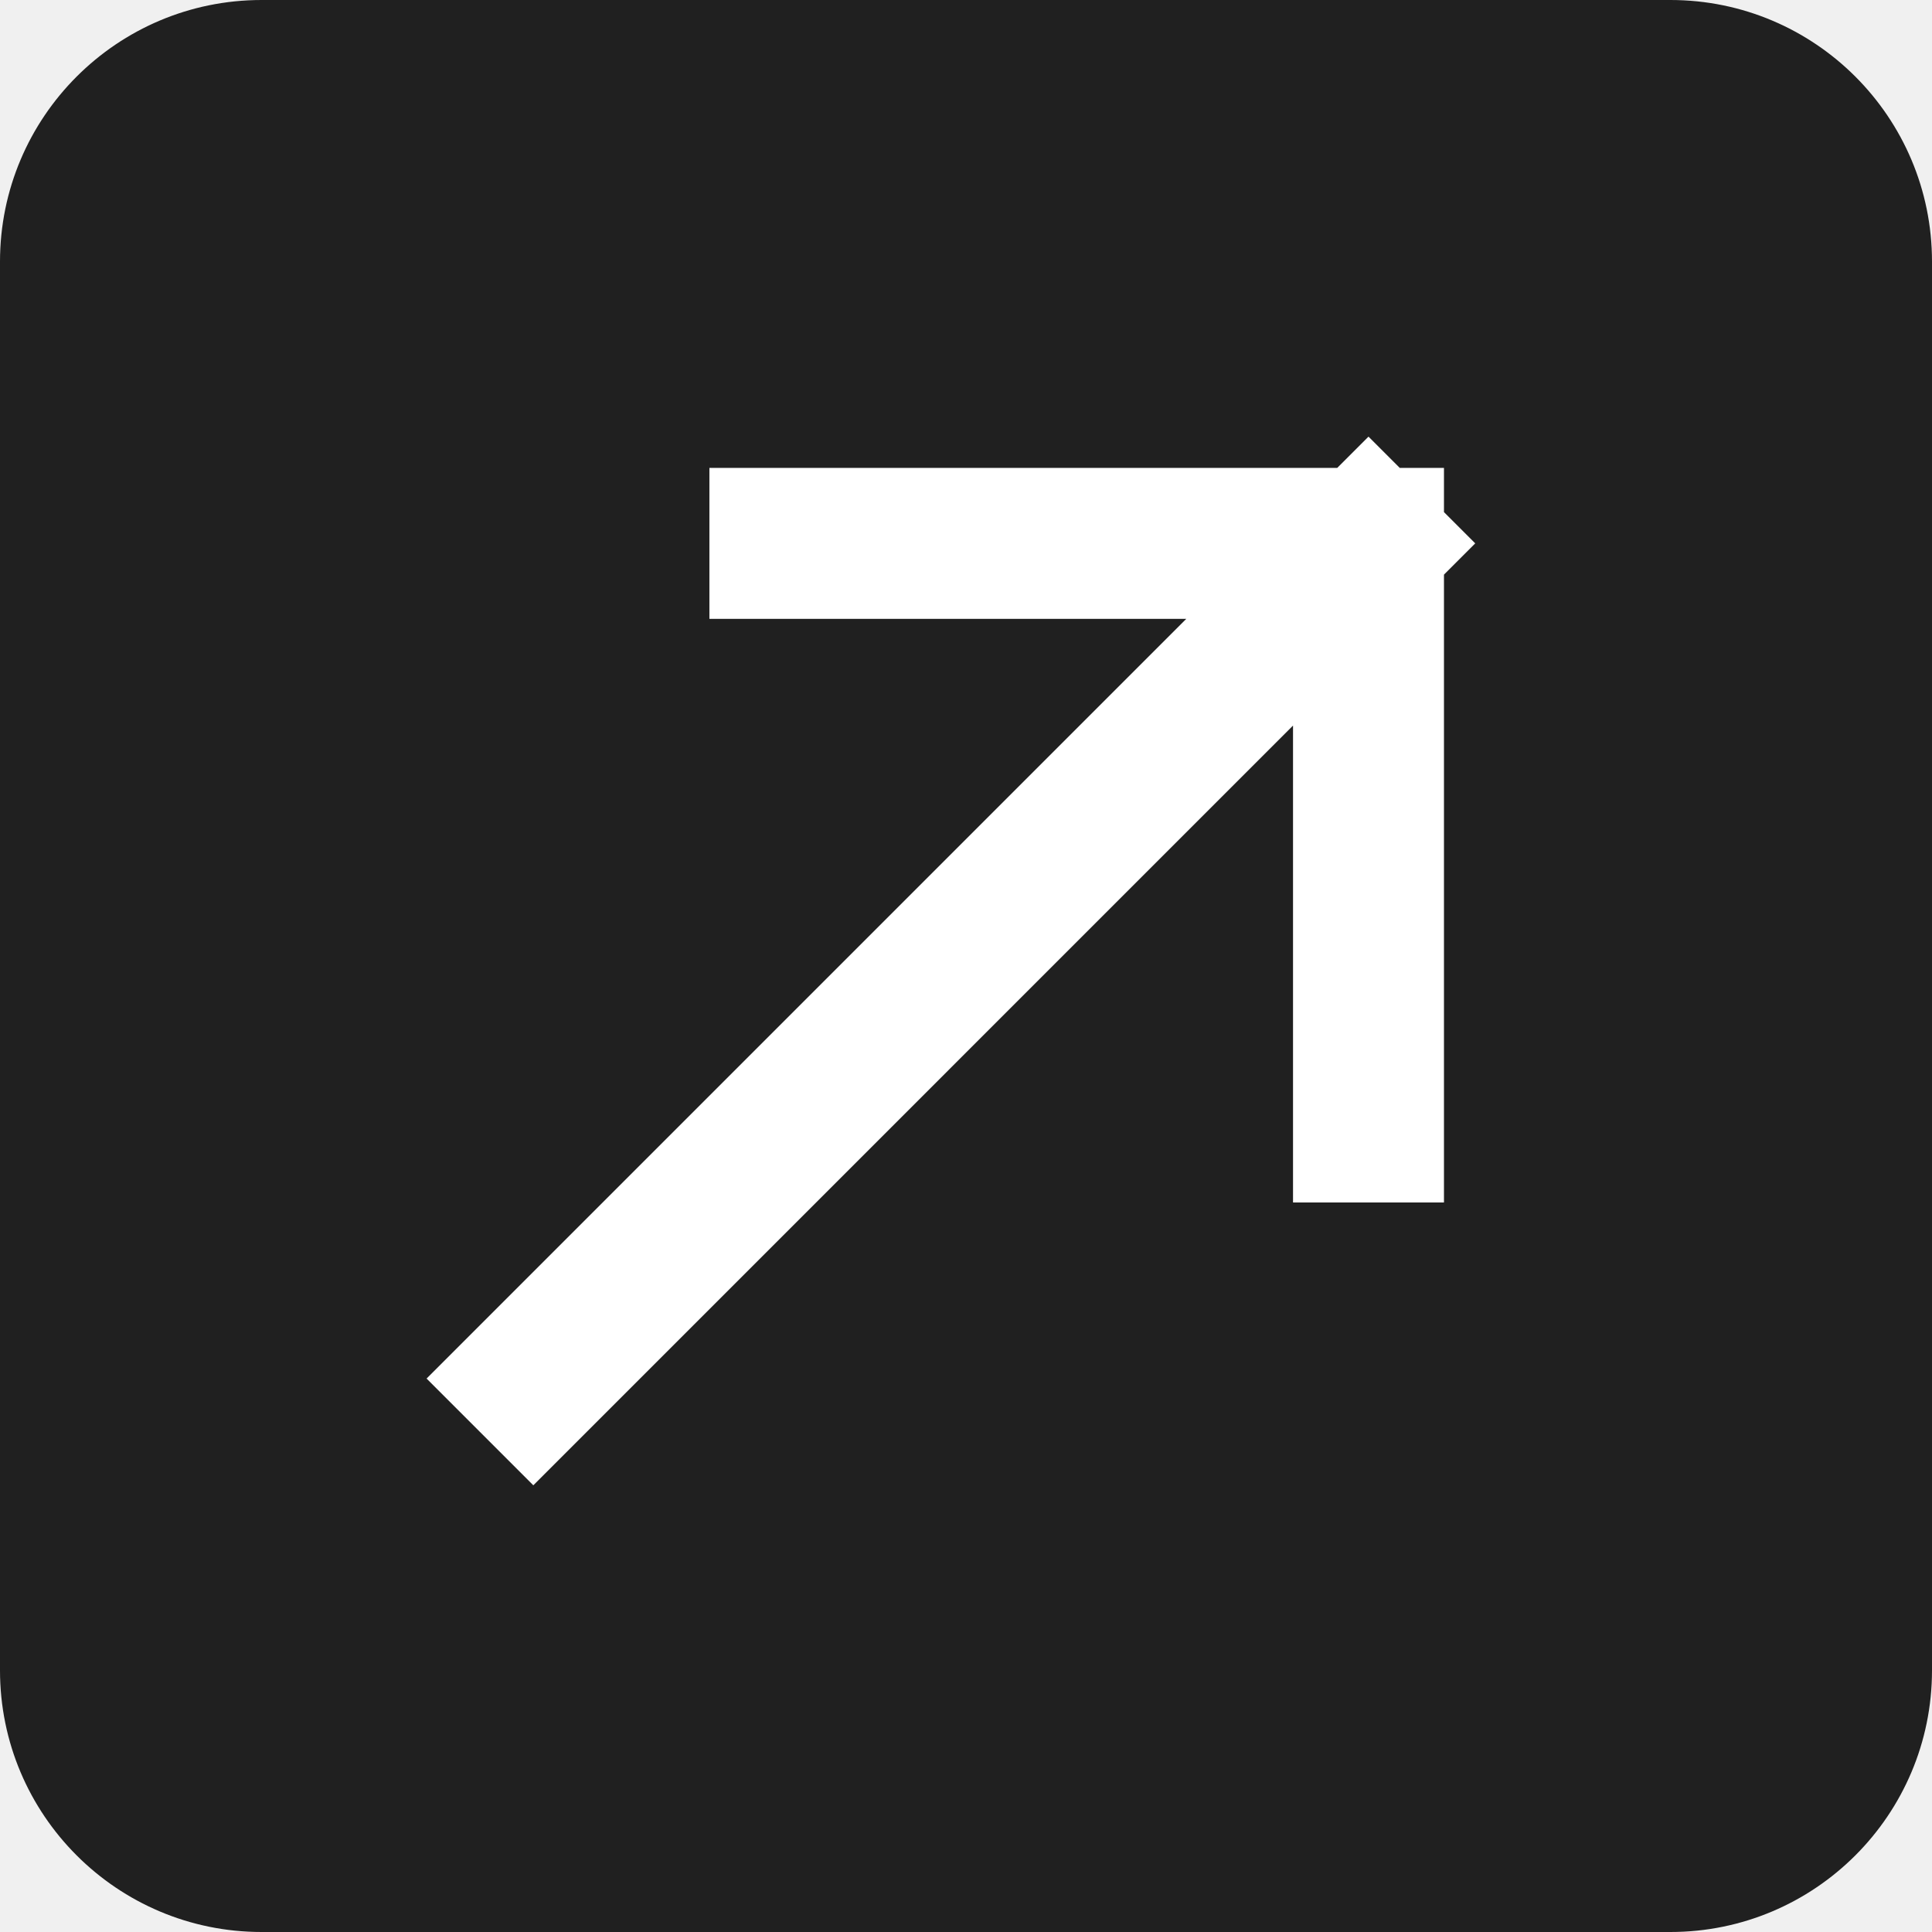
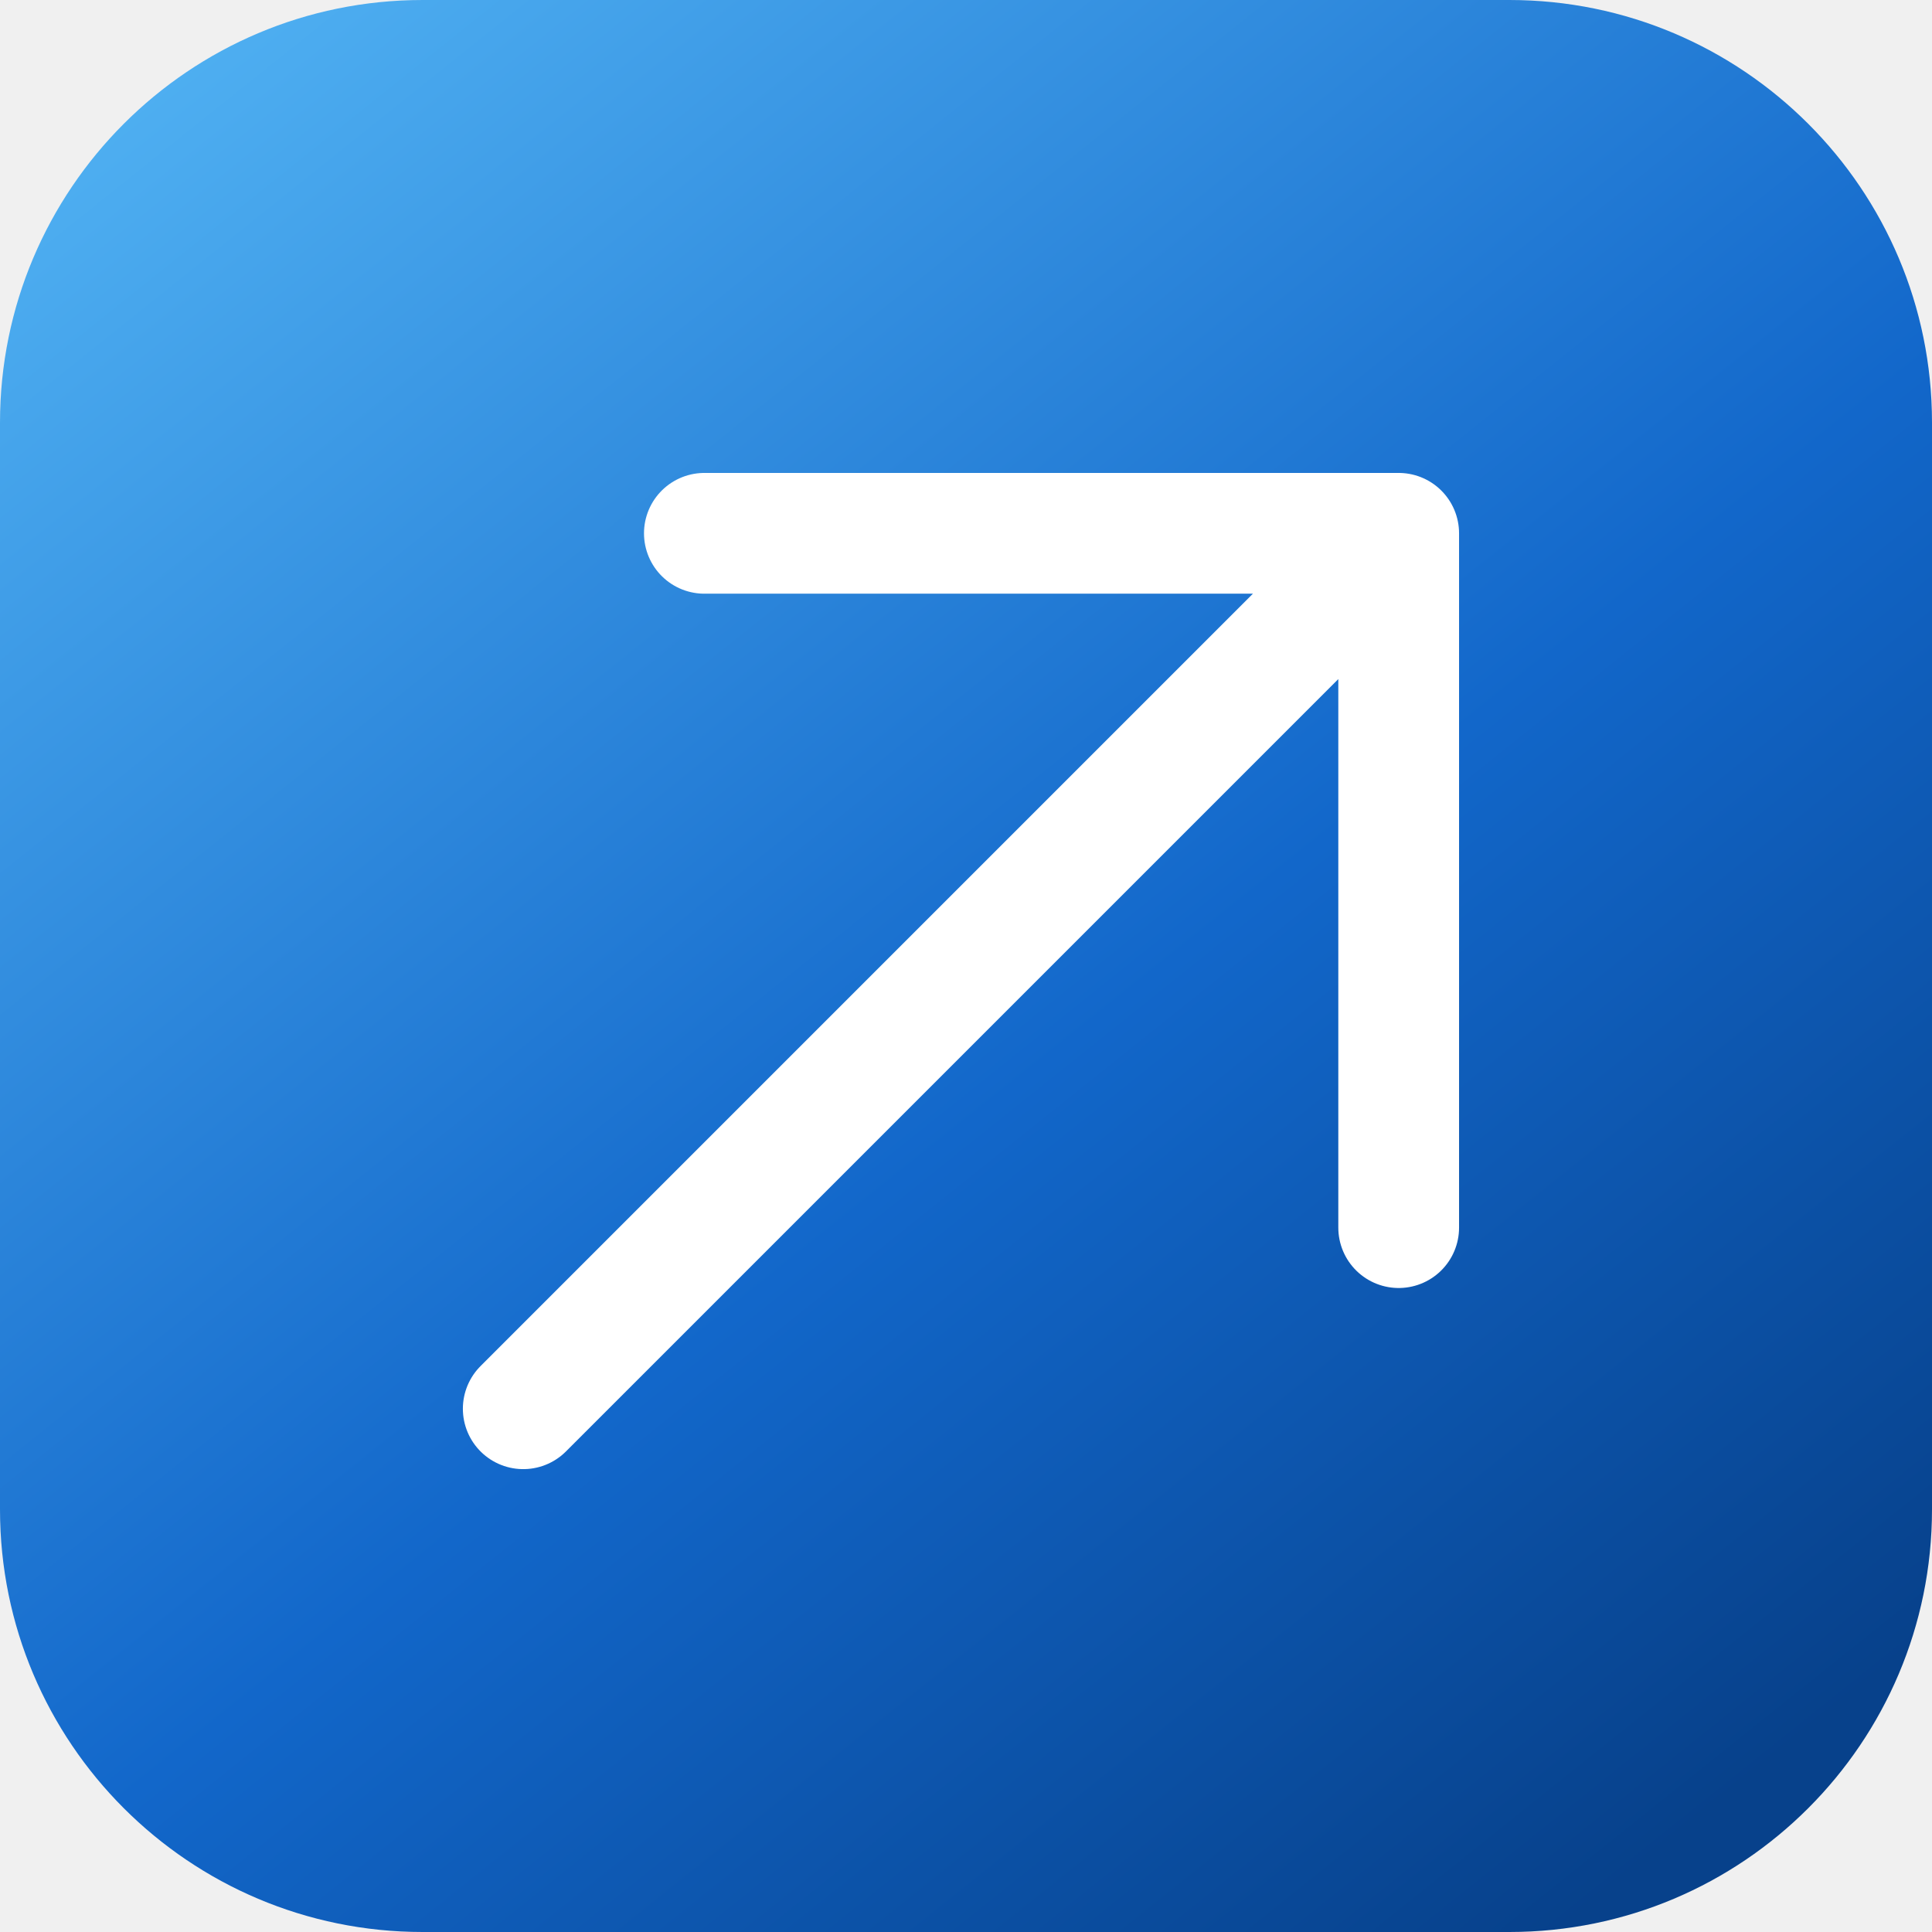
<svg xmlns="http://www.w3.org/2000/svg" viewBox="0 0 192 192">
-   <rect width="192" height="192" rx="26" fill="#202020" />
-   <path d="M53 137 136 54M78 54h58v58" fill="none" stroke="#fff" stroke-width="15" stroke-linecap="square" stroke-linejoin="miter" />
+   <defs>
+     <linearGradient id="blue" x1="0" y1="0" x2="0.8" y2="1">
+       <stop stop-color="#56b8f6" />
+       <stop offset=".6" stop-color="#1267ca" />
+       <stop offset="1" stop-color="#07418b" />
+     </linearGradient>
+   </defs>
+   <rect width="192" height="192" rx="42" fill="url(#blue)" />
+   <path d="M52 140 139 53M70 53h69v69" fill="none" stroke="#fff" stroke-width="12" stroke-linecap="round" stroke-linejoin="round" />
</svg>
